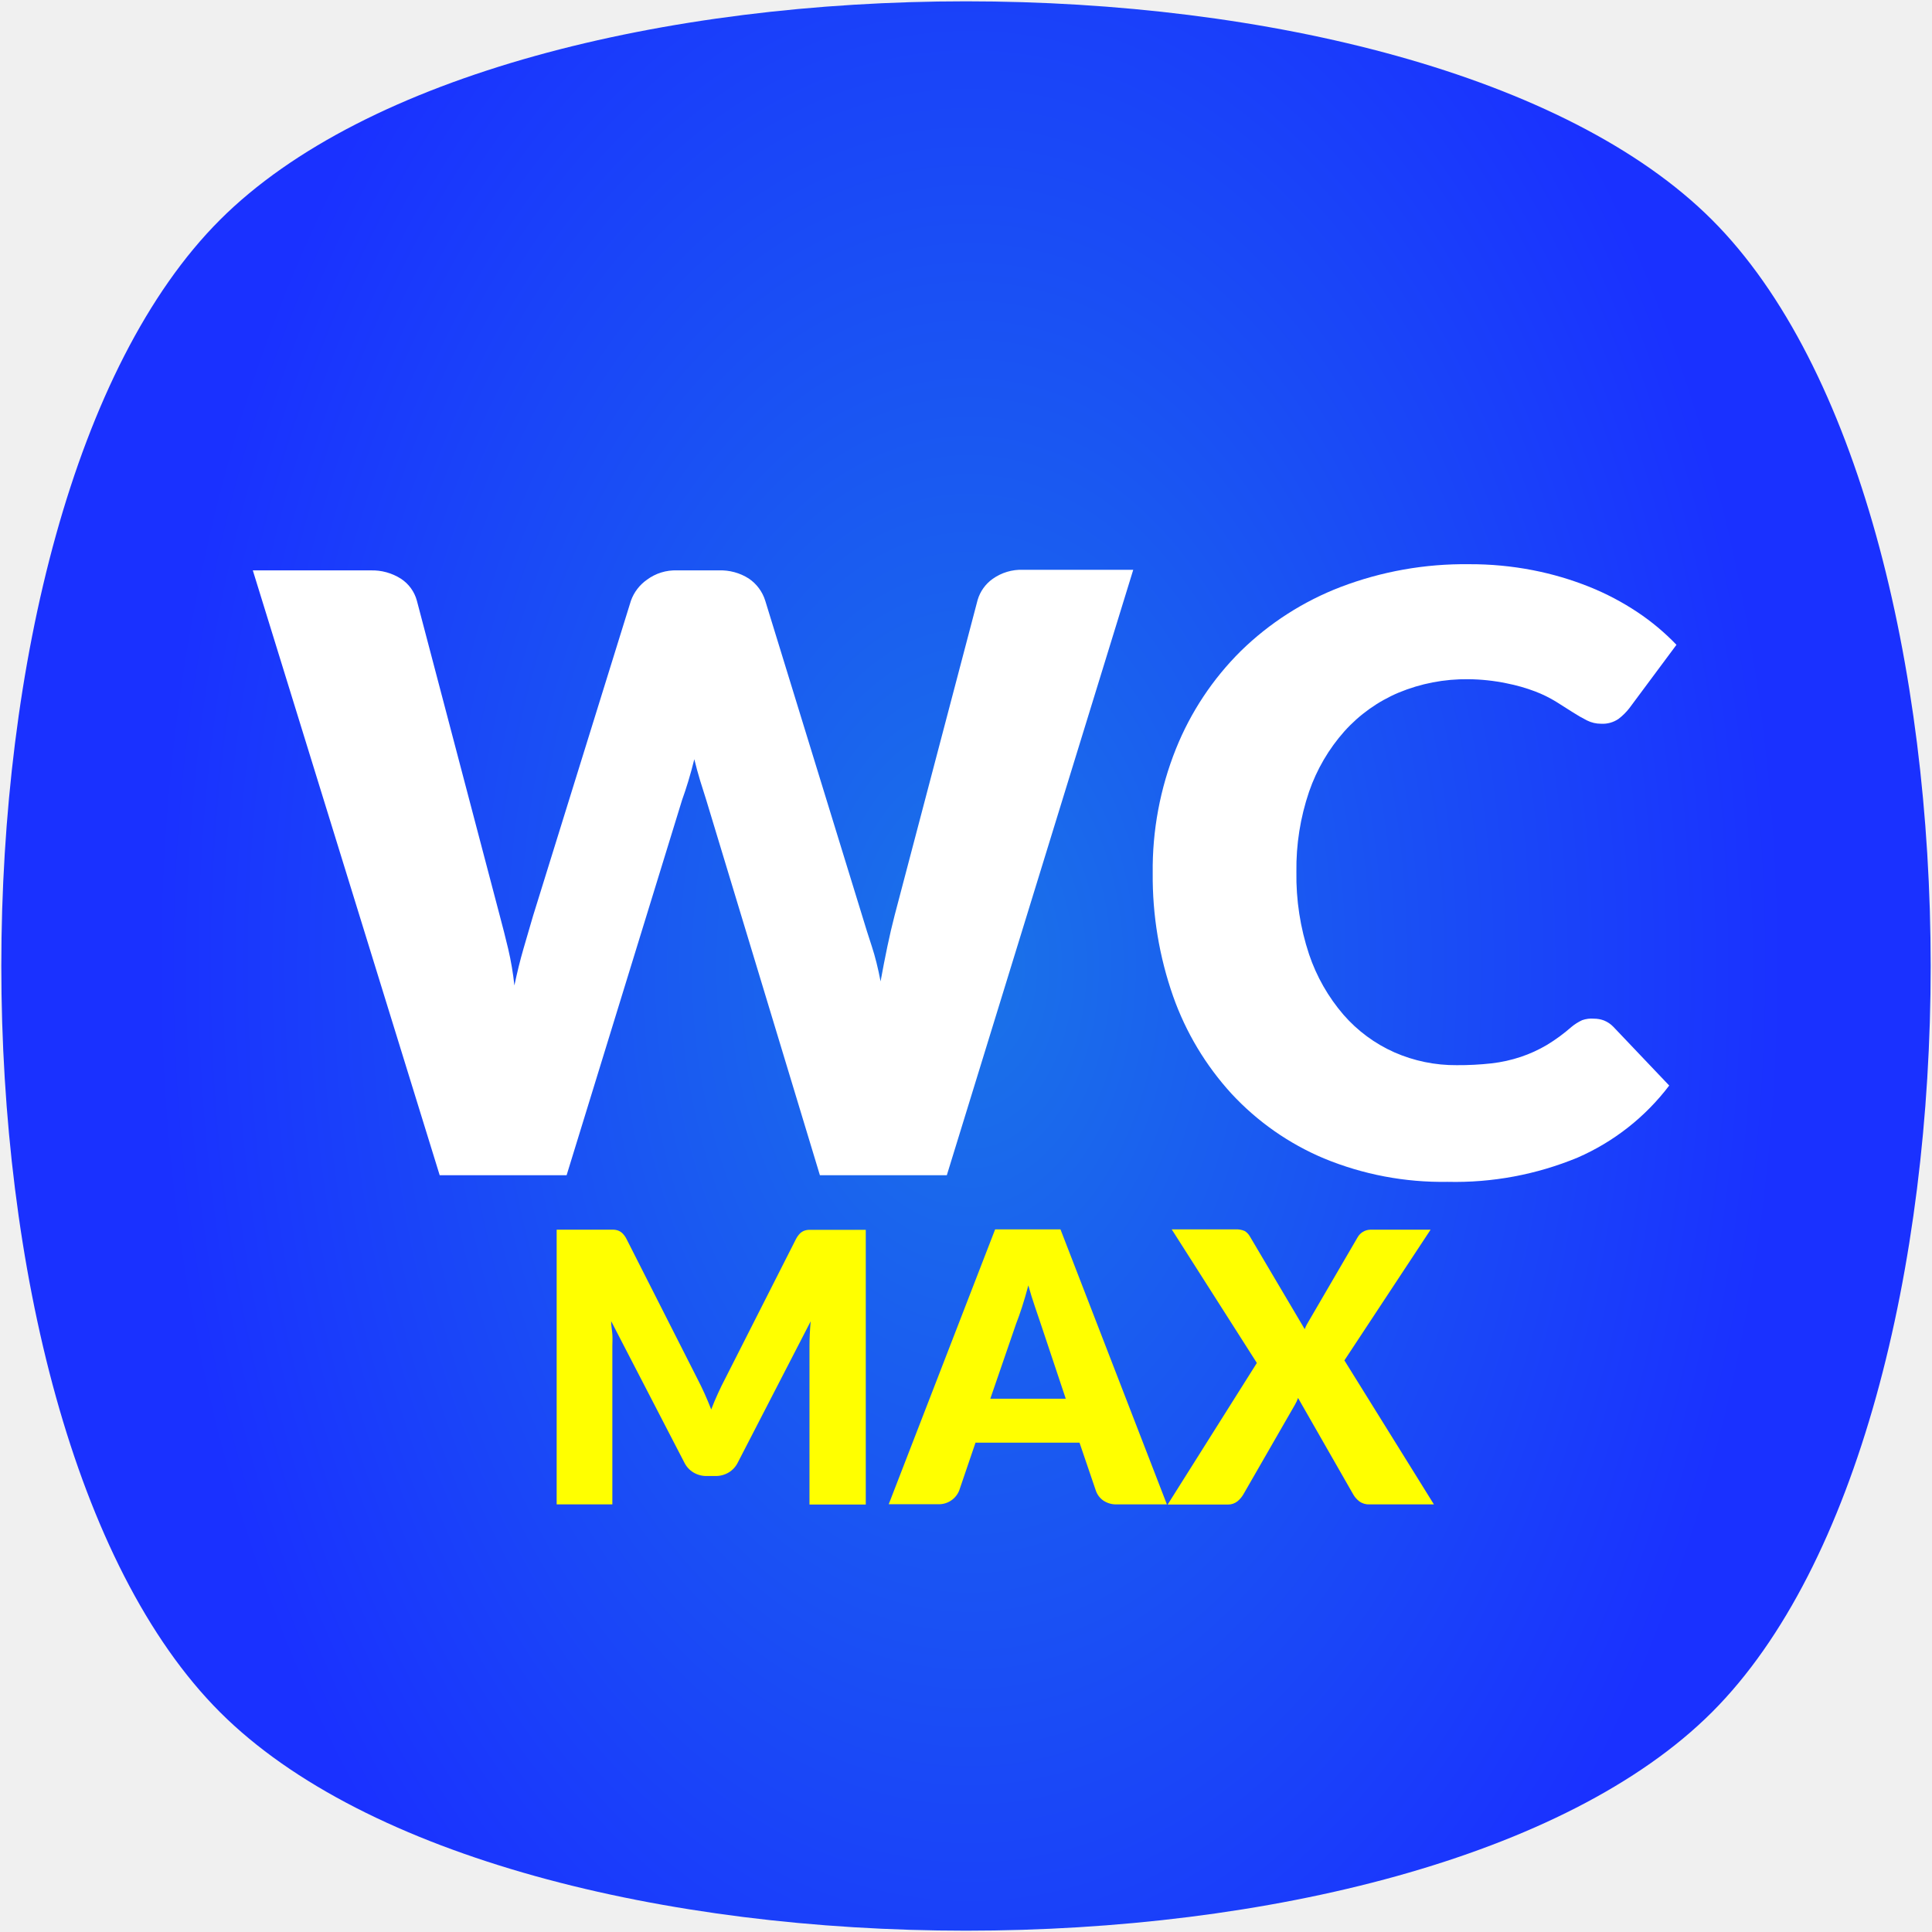
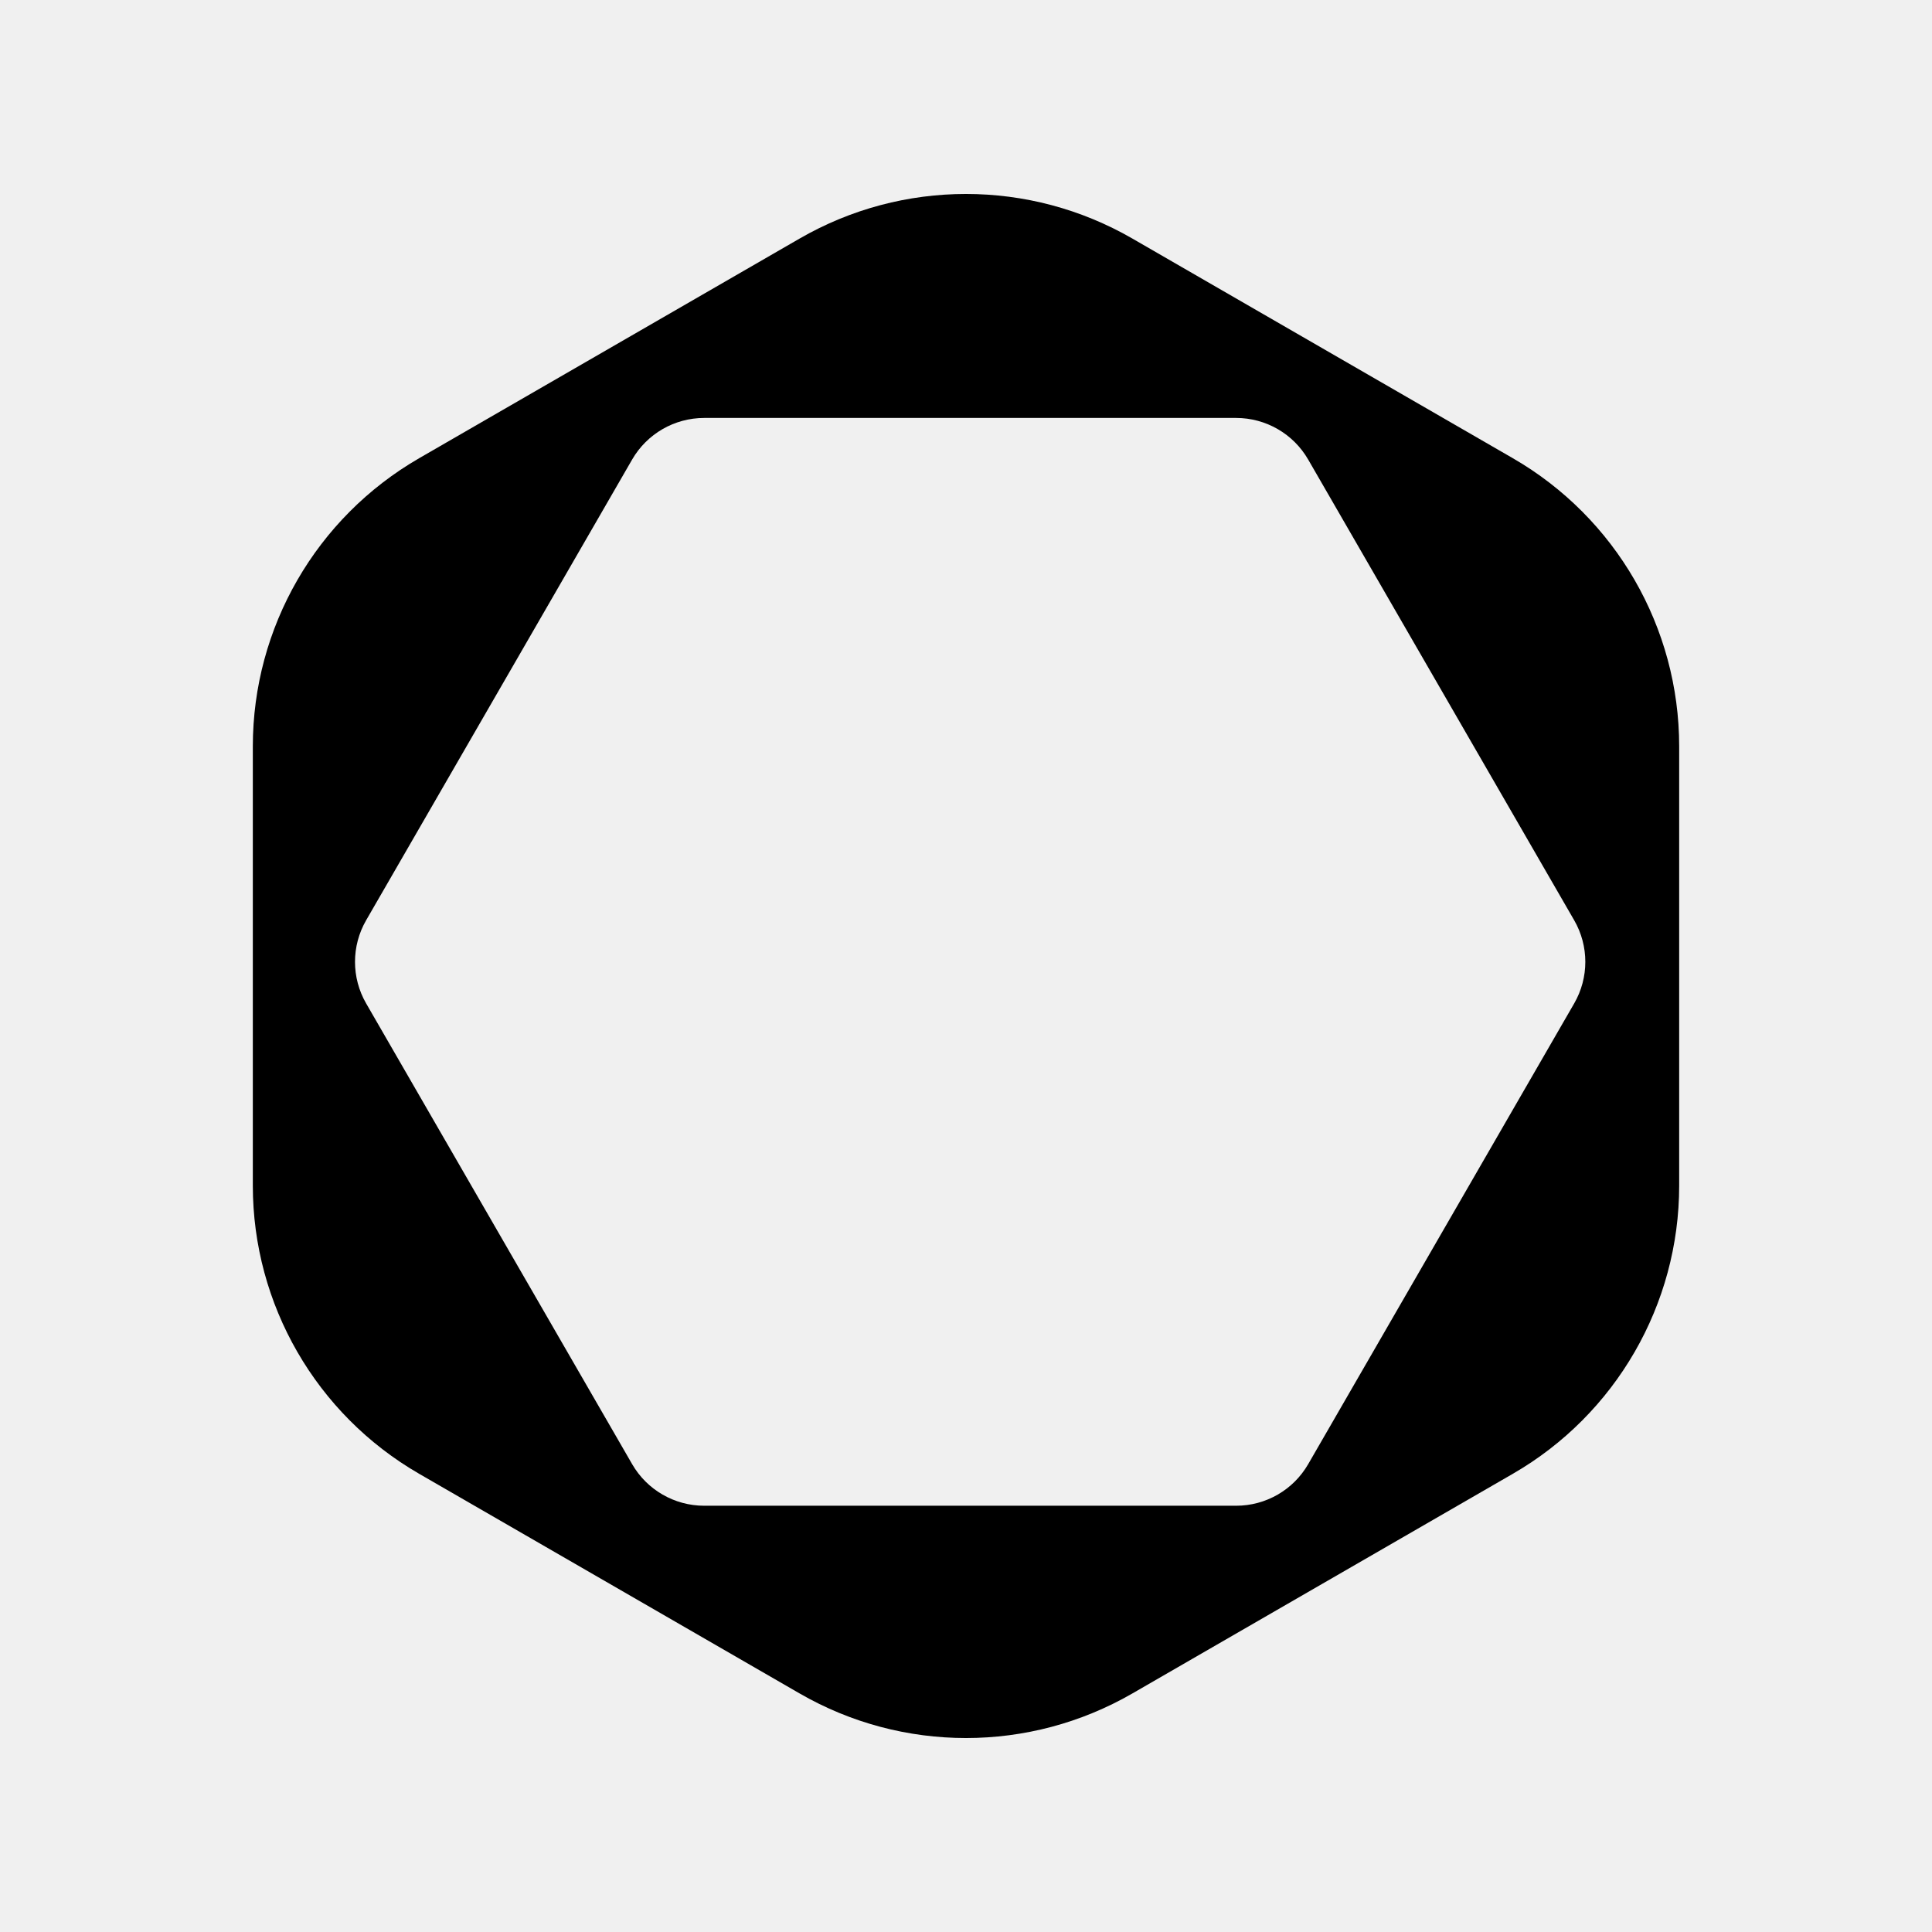
- <svg xmlns="http://www.w3.org/2000/svg" id="Layer_1" data-name="Layer 1" viewBox="0 0 128 128">
-   <defs>
-     <style>.cls-1{fill:none;}.cls-2{clip-path:url(#clip-path);}.cls-3{fill:url(#radial-gradient);}.cls-4{fill:#fff;}.cls-5{fill:#ff0;}</style>
-     <clipPath id="clip-path">
-       <path class="cls-1" d="M113.43,113.43c-19.31,19.31-79.55,19.31-98.86,0s-19.31-79.55,0-98.86,79.55-19.31,98.86,0S132.74,94.12,113.43,113.43Z" />
-     </clipPath>
-     <radialGradient id="radial-gradient" cx="61.71" cy="64" r="84.29" gradientTransform="translate(24.73) scale(0.64 1)" gradientUnits="userSpaceOnUse">
-       <stop offset="0" stop-color="#1a73e8" />
-       <stop offset="1" stop-color="#1a31ff" />
-     </radialGradient>
-   </defs>
-   <g class="cls-2">
-     <rect class="cls-3" width="128" height="128" />
-     <path class="cls-4" d="M16.75,37.79h7.81a3.53,3.53,0,0,1,2,.55,2.52,2.52,0,0,1,1.06,1.46l5.5,20.9q.27,1,.55,2.17a19.65,19.65,0,0,1,.41,2.42q.27-1.29.6-2.43t.63-2.16l6.49-20.9a2.88,2.88,0,0,1,1.06-1.39,3.15,3.15,0,0,1,2-.62h2.75a3.46,3.46,0,0,1,2,.54,2.76,2.76,0,0,1,1.09,1.47l6.43,20.9q.3,1,.63,2t.58,2.32q.22-1.21.45-2.31t.48-2.06l5.5-20.9a2.62,2.62,0,0,1,1-1.4,3.26,3.26,0,0,1,2-.6h7.31L62.73,77.86H54.32L46.79,53q-.19-.58-.4-1.27T46,50.3q-.19.77-.4,1.46T45.19,53L37.54,77.86H29.13Z" />
-     <path class="cls-4" d="M105.61,67.49a1.86,1.86,0,0,1,.66.12,1.78,1.78,0,0,1,.63.43l3.69,3.88a15.29,15.29,0,0,1-6.06,4.77A21.22,21.22,0,0,1,95.9,78.3a20.53,20.53,0,0,1-8.18-1.55,17.72,17.72,0,0,1-6.13-4.29A18.89,18.89,0,0,1,77.72,66a24,24,0,0,1-1.35-8.15,21.48,21.48,0,0,1,1.54-8.24,19.2,19.2,0,0,1,4.3-6.48,19.41,19.41,0,0,1,6.61-4.24,23.07,23.07,0,0,1,8.5-1.51,21.64,21.64,0,0,1,4.25.4,20.77,20.77,0,0,1,3.73,1.1,17.55,17.55,0,0,1,3.19,1.68,15.43,15.43,0,0,1,2.58,2.16l-3.13,4.21a3.94,3.94,0,0,1-.71.7,1.86,1.86,0,0,1-1.15.32,2.06,2.06,0,0,1-.94-.22,10.33,10.33,0,0,1-.94-.54l-1.09-.69a8.34,8.34,0,0,0-1.4-.69,11.66,11.66,0,0,0-1.9-.54A13,13,0,0,0,97.28,45a11.65,11.65,0,0,0-4.62.89,10.15,10.15,0,0,0-3.59,2.56,11.84,11.84,0,0,0-2.34,4,15.82,15.82,0,0,0-.84,5.31,16.51,16.51,0,0,0,.84,5.47,12,12,0,0,0,2.28,4,9.68,9.68,0,0,0,3.37,2.49,10.07,10.07,0,0,0,4.13.85,19.83,19.83,0,0,0,2.31-.12,9.53,9.53,0,0,0,1.94-.43,9,9,0,0,0,1.71-.78,11.46,11.46,0,0,0,1.64-1.2,3.19,3.19,0,0,1,.71-.45A1.87,1.87,0,0,1,105.61,67.49Z" />
-     <path class="cls-5" d="M46.68,92.33q.23.51.44,1.05c.14-.37.29-.72.45-1.07s.32-.68.49-1l4.67-9.21a1.51,1.51,0,0,1,.26-.37.83.83,0,0,1,.29-.19,1,1,0,0,1,.37-.06h3.71v18.2H53.63V89.19q0-.76.08-1.65L48.88,96.9a1.59,1.59,0,0,1-.61.66,1.67,1.67,0,0,1-.87.23h-.58a1.67,1.67,0,0,1-.87-.23,1.59,1.59,0,0,1-.61-.66l-4.85-9.37c0,.29.06.58.08.87s0,.55,0,.79V99.67H36.88V81.47h3.71a1,1,0,0,1,.37.06.84.84,0,0,1,.29.19,1.51,1.51,0,0,1,.26.37l4.69,9.25Q46.45,91.82,46.68,92.33Z" />
-     <path class="cls-5" d="M77.31,99.67H74a1.51,1.51,0,0,1-.91-.26,1.31,1.31,0,0,1-.49-.66l-1.08-3.17H64.63l-1.08,3.17a1.45,1.45,0,0,1-1.37.91h-3.3l7.05-18.21h4.33Zm-11.7-7h5l-1.67-5-.38-1.12q-.22-.64-.43-1.39-.2.76-.41,1.41t-.4,1.13Z" />
-     <path class="cls-5" d="M83.27,90.3l-5.64-8.85h4.23a1.33,1.33,0,0,1,.61.11,1,1,0,0,1,.34.36l3.63,6.14a2.45,2.45,0,0,1,.14-.31l.18-.31L89.93,82a1,1,0,0,1,.85-.53h4l-5.71,8.66L95,99.67H90.73a1.05,1.05,0,0,1-.67-.2,1.52,1.52,0,0,1-.41-.47L86,92.62a2.53,2.53,0,0,1-.22.47L82.38,99a1.71,1.71,0,0,1-.4.47,1,1,0,0,1-.62.21h-4Z" />
-   </g>
+ <svg xmlns="http://www.w3.org/2000/svg" viewBox="0 0 180 180" fill="currentColor">
+   <path fill-rule="evenodd" clip-rule="evenodd" d="m 105.5,22.225 c -9.592,-5.538 -21.409,-5.538 -31,0 L 39.055,42.689 C 29.463,48.227 23.555,58.461 23.555,69.536 v 40.929 c 0,11.075 5.909,21.309 15.5,26.847 l 35.445,20.464 c 9.591,5.537 21.408,5.537 31,0 l 35.445,-20.464 c 9.591,-5.537 15.5,-15.771 15.5,-26.847 V 69.536 c 0,-11.075 -5.909,-21.309 -15.5,-26.847 z M 34.113,85.738 c -1.384,2.398 -1.384,5.352 0,7.75 l 24.782,42.923 c 1.384,2.398 3.943,3.875 6.712,3.875 h 49.563 c 2.769,0 5.327,-1.477 6.711,-3.875 l 24.782,-42.923 c 1.384,-2.398 1.384,-5.352 0,-7.75 L 121.88,42.815 c -1.384,-2.398 -3.942,-3.875 -6.711,-3.875 H 65.606 c -2.769,0 -5.327,1.477 -6.712,3.875 z" style="stroke-width:0.775" />
</svg>
